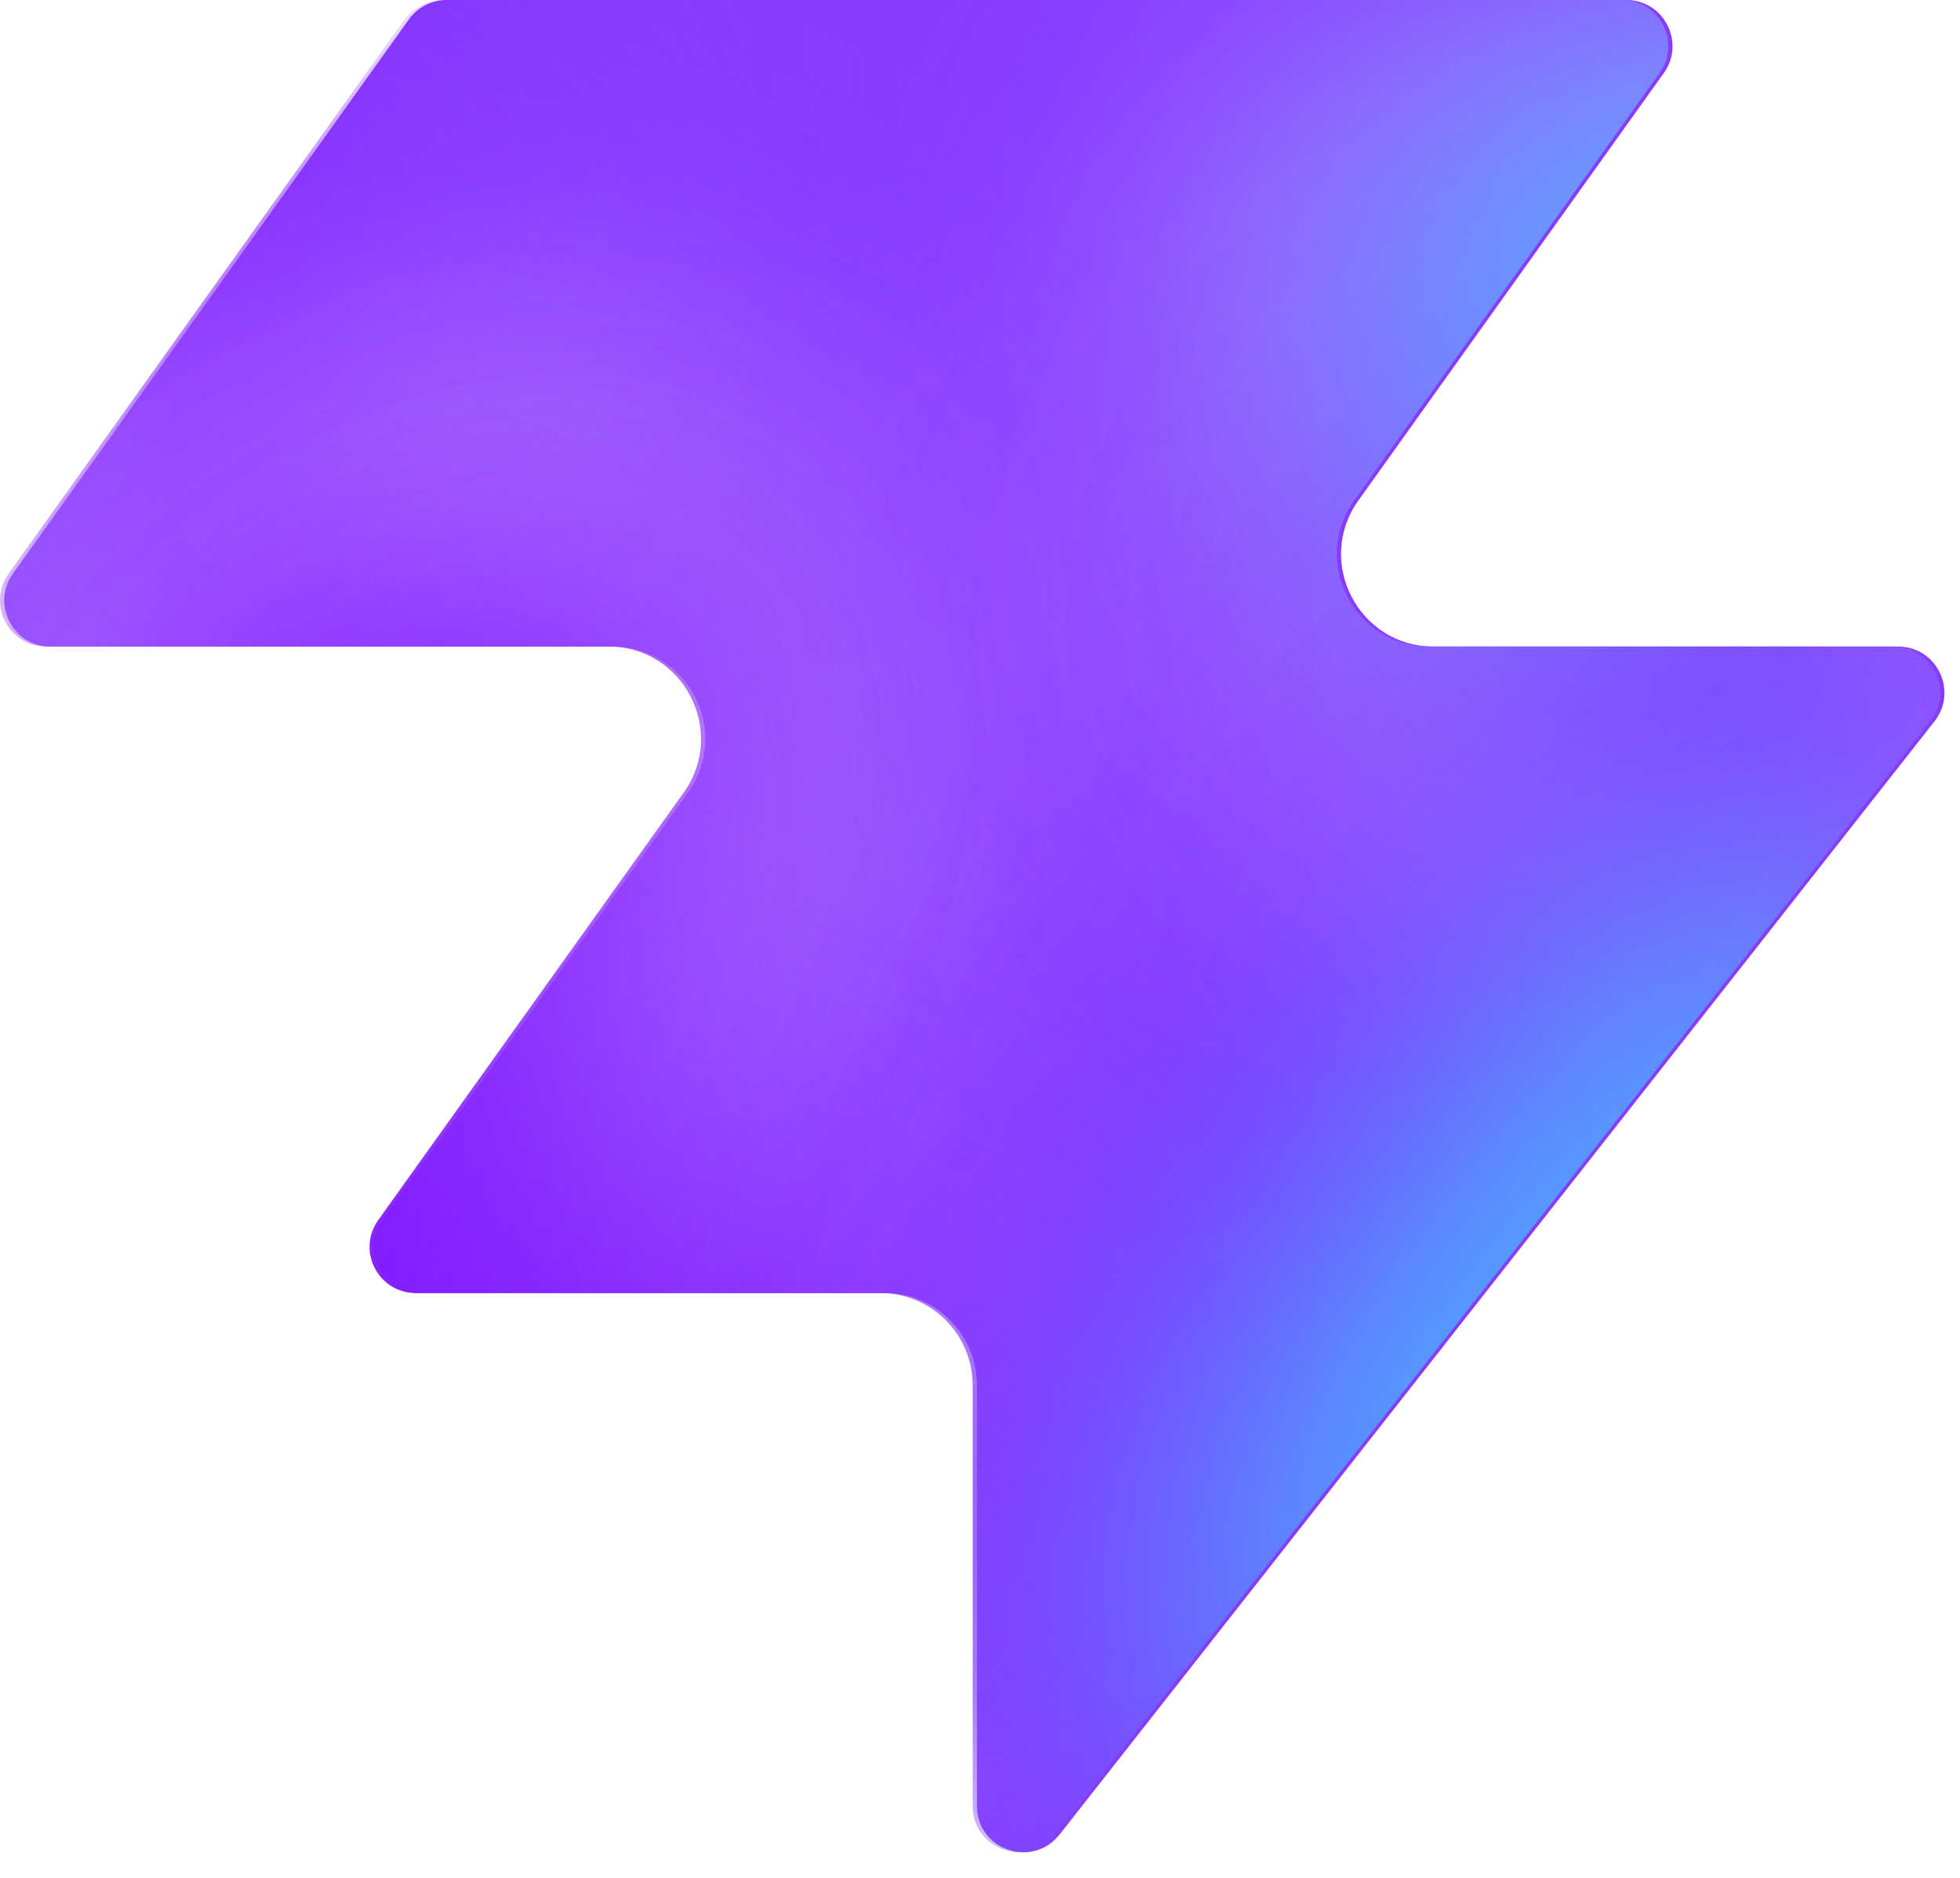
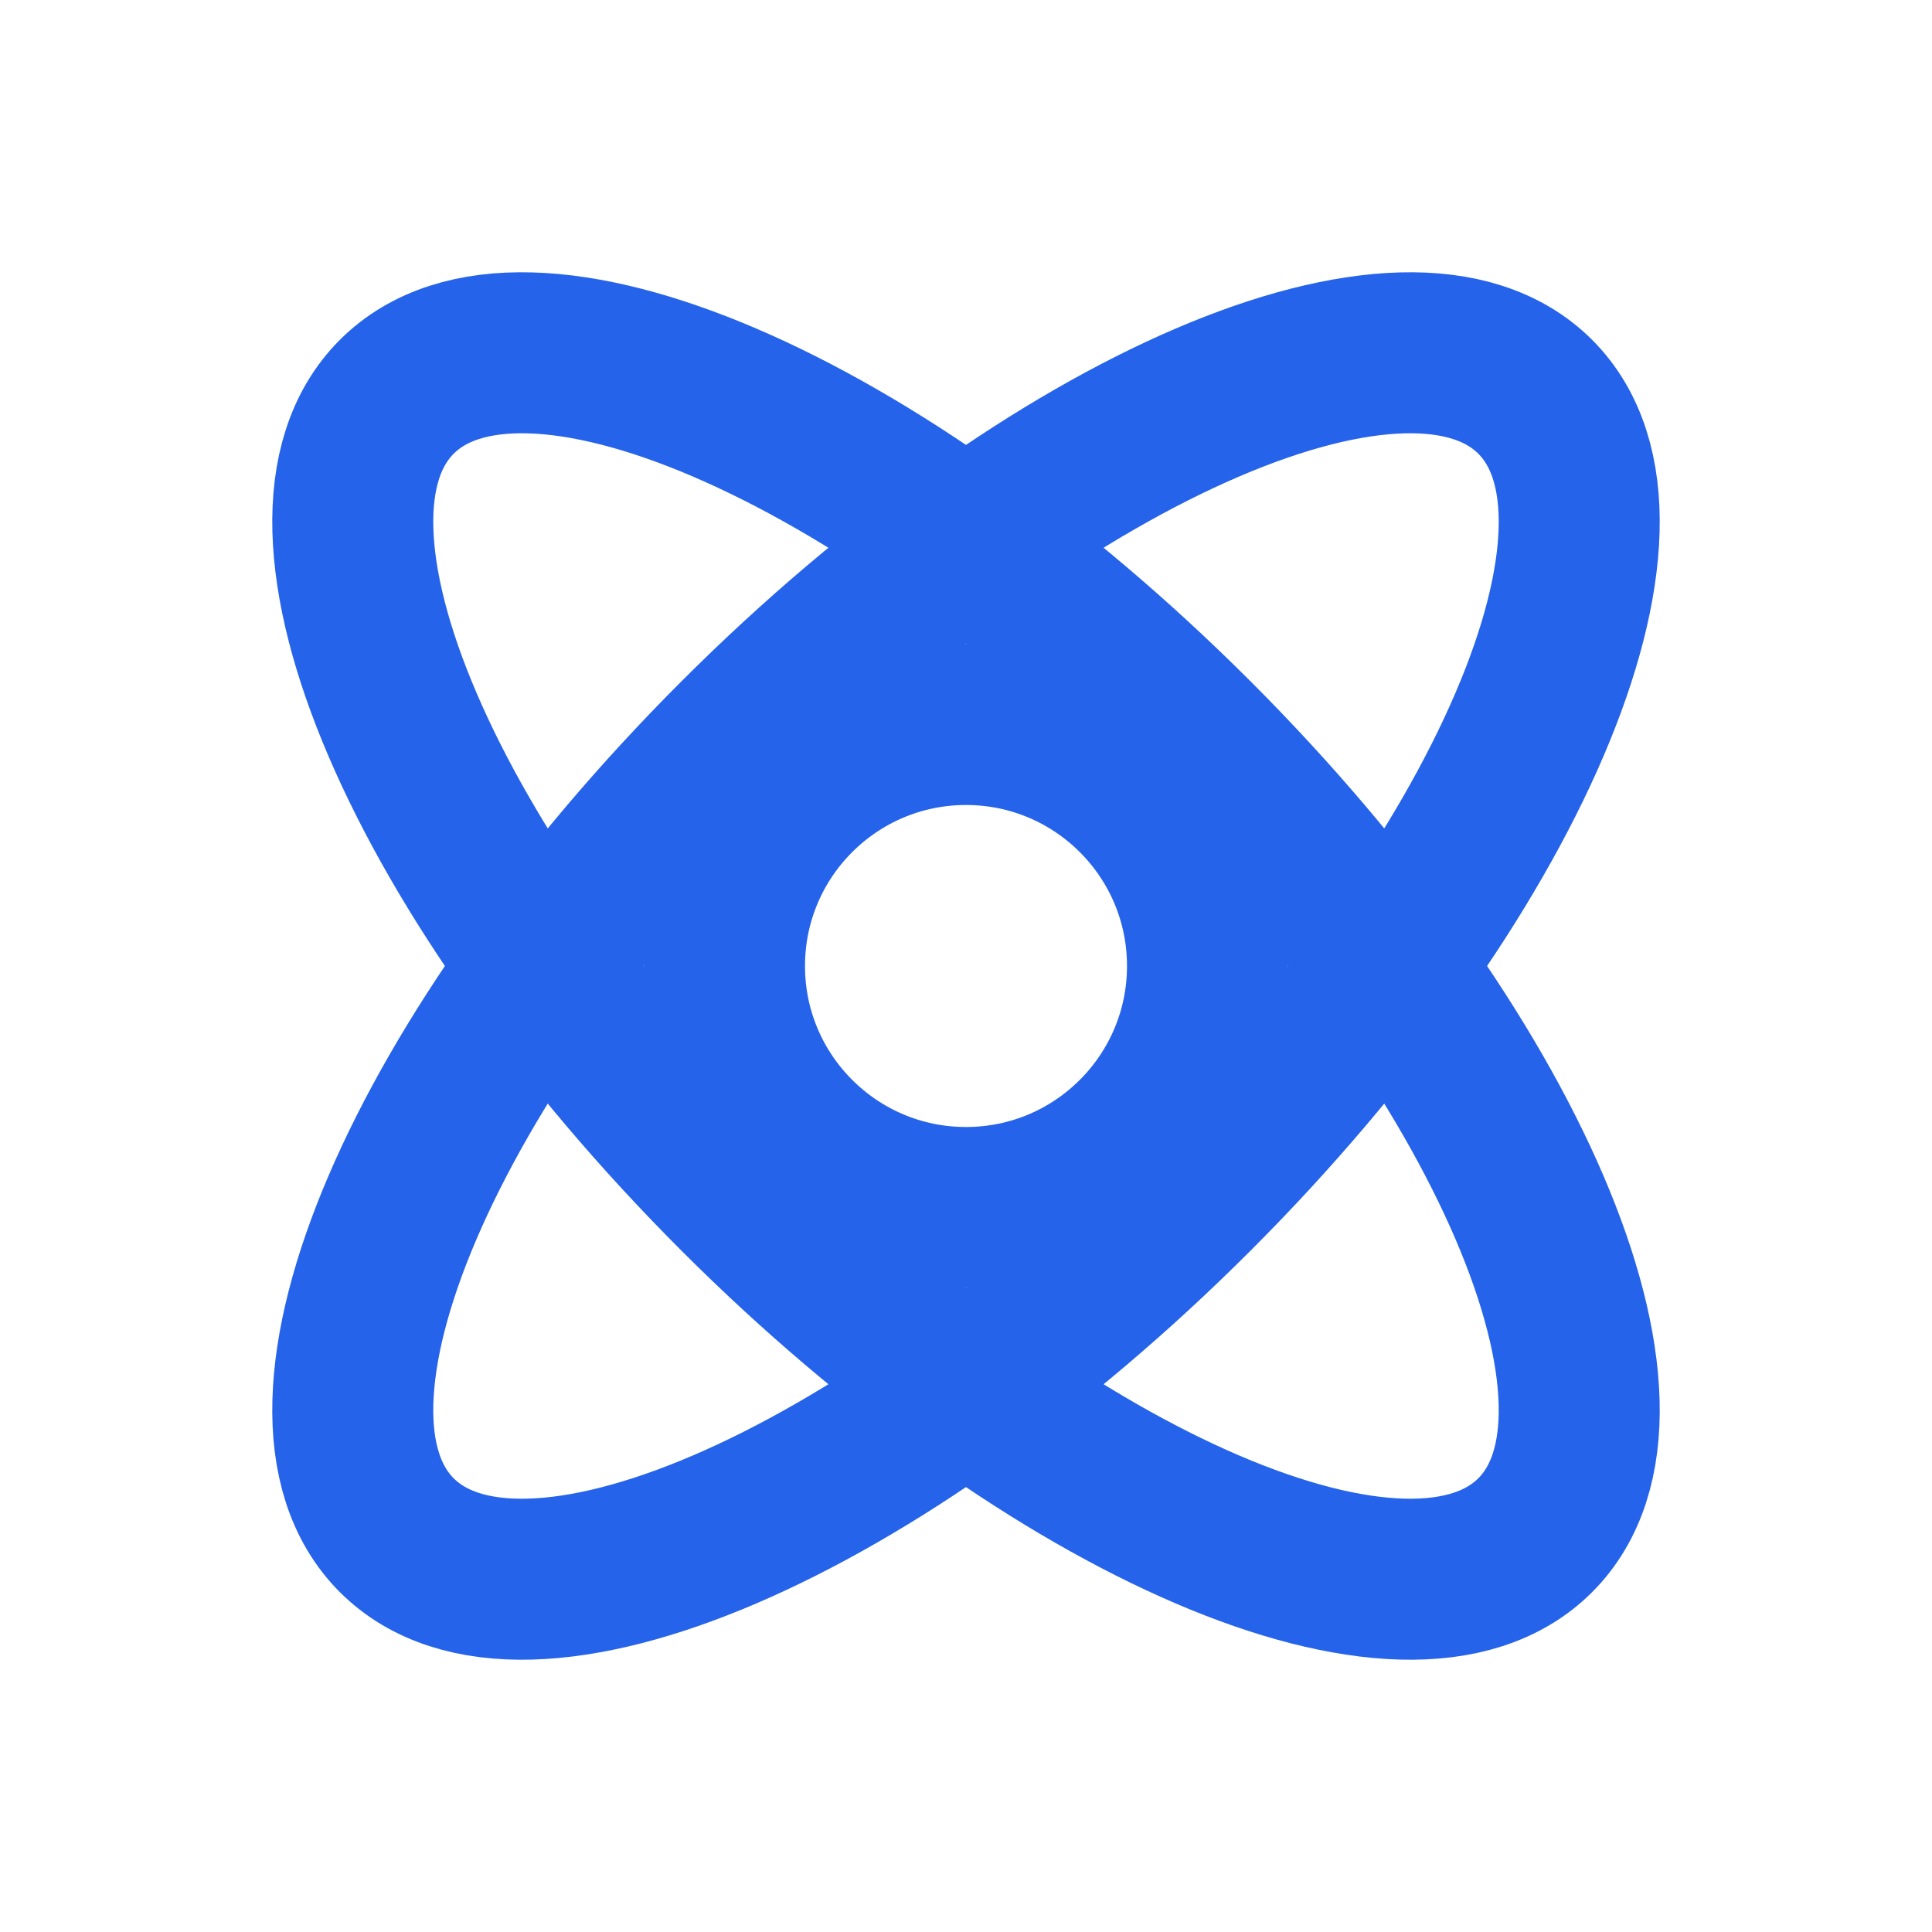
- <svg xmlns="http://www.w3.org/2000/svg" width="48" height="46" fill="none" viewBox="0 0 48 46">
-   <path fill="#863bff" d="M25.946 44.938c-.664.845-2.021.375-2.021-.698V33.937a2.26 2.26 0 0 0-2.262-2.262H10.287c-.92 0-1.456-1.04-.92-1.788l7.48-10.471c1.07-1.497 0-3.578-1.842-3.578H1.237c-.92 0-1.456-1.04-.92-1.788L10.013.474c.214-.297.556-.474.92-.474h28.894c.92 0 1.456 1.04.92 1.788l-7.48 10.471c-1.07 1.498 0 3.579 1.842 3.579h11.377c.943 0 1.473 1.088.89 1.83L25.947 44.94z" style="fill:#863bff;fill:color(display-p3 .525 .23 1);fill-opacity:1" />
-   <mask id="a" width="48" height="46" x="0" y="0" maskUnits="userSpaceOnUse" style="mask-type:alpha">
-     <path fill="#000" d="M25.842 44.938c-.664.844-2.021.375-2.021-.698V33.937a2.26 2.26 0 0 0-2.262-2.262H10.183c-.92 0-1.456-1.04-.92-1.788l7.48-10.471c1.07-1.498 0-3.579-1.842-3.579H1.133c-.92 0-1.456-1.04-.92-1.787L9.91.473c.214-.297.556-.474.92-.474h28.894c.92 0 1.456 1.04.92 1.788l-7.48 10.471c-1.07 1.498 0 3.578 1.842 3.578h11.377c.943 0 1.473 1.088.89 1.832L25.843 44.94z" style="fill:#000;fill-opacity:1" />
-   </mask>
-   <g mask="url(#a)">
-     <g filter="url(#b)">
-       <ellipse cx="5.508" cy="14.704" fill="#ede6ff" rx="5.508" ry="14.704" style="fill:#ede6ff;fill:color(display-p3 .927 .903 1);fill-opacity:1" transform="matrix(.00324 1 1 -.00324 -4.47 31.516)" />
-     </g>
-     <g filter="url(#c)">
-       <ellipse cx="10.399" cy="29.851" fill="#ede6ff" rx="10.399" ry="29.851" style="fill:#ede6ff;fill:color(display-p3 .927 .903 1);fill-opacity:1" transform="matrix(.00324 1 1 -.00324 -39.328 7.883)" />
-     </g>
-     <g filter="url(#d)">
-       <ellipse cx="5.508" cy="30.487" fill="#7e14ff" rx="5.508" ry="30.487" style="fill:#7e14ff;fill:color(display-p3 .492 .077 1);fill-opacity:1" transform="rotate(89.814 -25.913 -14.639)scale(1 -1)" />
-     </g>
-     <g filter="url(#e)">
-       <ellipse cx="5.508" cy="30.599" fill="#7e14ff" rx="5.508" ry="30.599" style="fill:#7e14ff;fill:color(display-p3 .492 .077 1);fill-opacity:1" transform="rotate(89.814 -32.644 -3.334)scale(1 -1)" />
-     </g>
-     <g filter="url(#f)">
-       <ellipse cx="5.508" cy="30.599" fill="#7e14ff" rx="5.508" ry="30.599" style="fill:#7e14ff;fill:color(display-p3 .492 .077 1);fill-opacity:1" transform="matrix(.00324 1 1 -.00324 -34.34 30.47)" />
-     </g>
-     <g filter="url(#g)">
-       <ellipse cx="14.072" cy="22.078" fill="#ede6ff" rx="14.072" ry="22.078" style="fill:#ede6ff;fill:color(display-p3 .927 .903 1);fill-opacity:1" transform="rotate(93.35 24.506 48.493)scale(-1 1)" />
-     </g>
-     <g filter="url(#h)">
-       <ellipse cx="3.47" cy="21.501" fill="#7e14ff" rx="3.47" ry="21.501" style="fill:#7e14ff;fill:color(display-p3 .492 .077 1);fill-opacity:1" transform="rotate(89.009 28.708 47.59)scale(-1 1)" />
-     </g>
-     <g filter="url(#i)">
-       <ellipse cx="3.47" cy="21.501" fill="#7e14ff" rx="3.47" ry="21.501" style="fill:#7e14ff;fill:color(display-p3 .492 .077 1);fill-opacity:1" transform="rotate(89.009 28.708 47.59)scale(-1 1)" />
-     </g>
-     <g filter="url(#j)">
-       <ellipse cx=".387" cy="8.972" fill="#7e14ff" rx="4.407" ry="29.108" style="fill:#7e14ff;fill:color(display-p3 .492 .077 1);fill-opacity:1" transform="rotate(39.51 .387 8.972)" />
-     </g>
-     <g filter="url(#k)">
-       <ellipse cx="47.523" cy="-6.092" fill="#7e14ff" rx="4.407" ry="29.108" style="fill:#7e14ff;fill:color(display-p3 .492 .077 1);fill-opacity:1" transform="rotate(37.892 47.523 -6.092)" />
-     </g>
-     <g filter="url(#l)">
-       <ellipse cx="41.412" cy="6.333" fill="#47bfff" rx="5.971" ry="9.665" style="fill:#47bfff;fill:color(display-p3 .28 .748 1);fill-opacity:1" transform="rotate(37.892 41.412 6.333)" />
-     </g>
-     <g filter="url(#m)">
-       <ellipse cx="-1.879" cy="38.332" fill="#7e14ff" rx="4.407" ry="29.108" style="fill:#7e14ff;fill:color(display-p3 .492 .077 1);fill-opacity:1" transform="rotate(37.892 -1.88 38.332)" />
-     </g>
-     <g filter="url(#n)">
-       <ellipse cx="-1.879" cy="38.332" fill="#7e14ff" rx="4.407" ry="29.108" style="fill:#7e14ff;fill:color(display-p3 .492 .077 1);fill-opacity:1" transform="rotate(37.892 -1.88 38.332)" />
-     </g>
-     <g filter="url(#o)">
-       <ellipse cx="35.651" cy="29.907" fill="#7e14ff" rx="4.407" ry="29.108" style="fill:#7e14ff;fill:color(display-p3 .492 .077 1);fill-opacity:1" transform="rotate(37.892 35.651 29.907)" />
-     </g>
-     <g filter="url(#p)">
-       <ellipse cx="38.418" cy="32.4" fill="#47bfff" rx="5.971" ry="15.297" style="fill:#47bfff;fill:color(display-p3 .28 .748 1);fill-opacity:1" transform="rotate(37.892 38.418 32.4)" />
-     </g>
-   </g>
-   <defs>
-     <filter id="b" width="60.045" height="41.654" x="-19.77" y="16.149" color-interpolation-filters="sRGB" filterUnits="userSpaceOnUse">
-       <feFlood flood-opacity="0" result="BackgroundImageFix" />
-       <feBlend in="SourceGraphic" in2="BackgroundImageFix" result="shape" />
-       <feGaussianBlur result="effect1_foregroundBlur_2002_17158" stdDeviation="7.659" />
-     </filter>
-     <filter id="c" width="90.34" height="51.437" x="-54.613" y="-7.533" color-interpolation-filters="sRGB" filterUnits="userSpaceOnUse">
-       <feFlood flood-opacity="0" result="BackgroundImageFix" />
-       <feBlend in="SourceGraphic" in2="BackgroundImageFix" result="shape" />
-       <feGaussianBlur result="effect1_foregroundBlur_2002_17158" stdDeviation="7.659" />
-     </filter>
-     <filter id="d" width="79.355" height="29.4" x="-49.64" y="2.03" color-interpolation-filters="sRGB" filterUnits="userSpaceOnUse">
-       <feFlood flood-opacity="0" result="BackgroundImageFix" />
-       <feBlend in="SourceGraphic" in2="BackgroundImageFix" result="shape" />
-       <feGaussianBlur result="effect1_foregroundBlur_2002_17158" stdDeviation="4.596" />
-     </filter>
-     <filter id="e" width="79.579" height="29.4" x="-45.045" y="20.029" color-interpolation-filters="sRGB" filterUnits="userSpaceOnUse">
-       <feFlood flood-opacity="0" result="BackgroundImageFix" />
-       <feBlend in="SourceGraphic" in2="BackgroundImageFix" result="shape" />
-       <feGaussianBlur result="effect1_foregroundBlur_2002_17158" stdDeviation="4.596" />
-     </filter>
-     <filter id="f" width="79.579" height="29.4" x="-43.513" y="21.178" color-interpolation-filters="sRGB" filterUnits="userSpaceOnUse">
-       <feFlood flood-opacity="0" result="BackgroundImageFix" />
-       <feBlend in="SourceGraphic" in2="BackgroundImageFix" result="shape" />
-       <feGaussianBlur result="effect1_foregroundBlur_2002_17158" stdDeviation="4.596" />
-     </filter>
-     <filter id="g" width="74.749" height="58.852" x="15.756" y="-17.901" color-interpolation-filters="sRGB" filterUnits="userSpaceOnUse">
-       <feFlood flood-opacity="0" result="BackgroundImageFix" />
-       <feBlend in="SourceGraphic" in2="BackgroundImageFix" result="shape" />
-       <feGaussianBlur result="effect1_foregroundBlur_2002_17158" stdDeviation="7.659" />
-     </filter>
-     <filter id="h" width="61.377" height="25.362" x="23.548" y="2.284" color-interpolation-filters="sRGB" filterUnits="userSpaceOnUse">
-       <feFlood flood-opacity="0" result="BackgroundImageFix" />
-       <feBlend in="SourceGraphic" in2="BackgroundImageFix" result="shape" />
-       <feGaussianBlur result="effect1_foregroundBlur_2002_17158" stdDeviation="4.596" />
-     </filter>
-     <filter id="i" width="61.377" height="25.362" x="23.548" y="2.284" color-interpolation-filters="sRGB" filterUnits="userSpaceOnUse">
-       <feFlood flood-opacity="0" result="BackgroundImageFix" />
-       <feBlend in="SourceGraphic" in2="BackgroundImageFix" result="shape" />
-       <feGaussianBlur result="effect1_foregroundBlur_2002_17158" stdDeviation="4.596" />
-     </filter>
-     <filter id="j" width="56.045" height="63.649" x="-27.636" y="-22.853" color-interpolation-filters="sRGB" filterUnits="userSpaceOnUse">
-       <feFlood flood-opacity="0" result="BackgroundImageFix" />
-       <feBlend in="SourceGraphic" in2="BackgroundImageFix" result="shape" />
-       <feGaussianBlur result="effect1_foregroundBlur_2002_17158" stdDeviation="4.596" />
-     </filter>
-     <filter id="k" width="54.814" height="64.646" x="20.116" y="-38.415" color-interpolation-filters="sRGB" filterUnits="userSpaceOnUse">
-       <feFlood flood-opacity="0" result="BackgroundImageFix" />
-       <feBlend in="SourceGraphic" in2="BackgroundImageFix" result="shape" />
-       <feGaussianBlur result="effect1_foregroundBlur_2002_17158" stdDeviation="4.596" />
-     </filter>
-     <filter id="l" width="33.541" height="35.313" x="24.641" y="-11.323" color-interpolation-filters="sRGB" filterUnits="userSpaceOnUse">
-       <feFlood flood-opacity="0" result="BackgroundImageFix" />
-       <feBlend in="SourceGraphic" in2="BackgroundImageFix" result="shape" />
-       <feGaussianBlur result="effect1_foregroundBlur_2002_17158" stdDeviation="4.596" />
-     </filter>
-     <filter id="m" width="54.814" height="64.646" x="-29.286" y="6.009" color-interpolation-filters="sRGB" filterUnits="userSpaceOnUse">
-       <feFlood flood-opacity="0" result="BackgroundImageFix" />
-       <feBlend in="SourceGraphic" in2="BackgroundImageFix" result="shape" />
-       <feGaussianBlur result="effect1_foregroundBlur_2002_17158" stdDeviation="4.596" />
-     </filter>
-     <filter id="n" width="54.814" height="64.646" x="-29.286" y="6.009" color-interpolation-filters="sRGB" filterUnits="userSpaceOnUse">
-       <feFlood flood-opacity="0" result="BackgroundImageFix" />
-       <feBlend in="SourceGraphic" in2="BackgroundImageFix" result="shape" />
-       <feGaussianBlur result="effect1_foregroundBlur_2002_17158" stdDeviation="4.596" />
-     </filter>
-     <filter id="o" width="54.814" height="64.646" x="8.244" y="-2.416" color-interpolation-filters="sRGB" filterUnits="userSpaceOnUse">
-       <feFlood flood-opacity="0" result="BackgroundImageFix" />
-       <feBlend in="SourceGraphic" in2="BackgroundImageFix" result="shape" />
-       <feGaussianBlur result="effect1_foregroundBlur_2002_17158" stdDeviation="4.596" />
-     </filter>
-     <filter id="p" width="39.409" height="43.623" x="18.713" y="10.588" color-interpolation-filters="sRGB" filterUnits="userSpaceOnUse">
-       <feFlood flood-opacity="0" result="BackgroundImageFix" />
-       <feBlend in="SourceGraphic" in2="BackgroundImageFix" result="shape" />
-       <feGaussianBlur result="effect1_foregroundBlur_2002_17158" stdDeviation="4.596" />
-     </filter>
-   </defs>
+ <svg xmlns="http://www.w3.org/2000/svg" viewBox="0 0 24 24" fill="none" stroke="#2563eb" stroke-width="2" stroke-linecap="round" stroke-linejoin="round">
+   <circle cx="12" cy="12" r="3" />
+   <ellipse cx="12" cy="12" rx="10" ry="4" transform="rotate(45 12 12)" />
+   <ellipse cx="12" cy="12" rx="10" ry="4" transform="rotate(135 12 12)" />
</svg>
